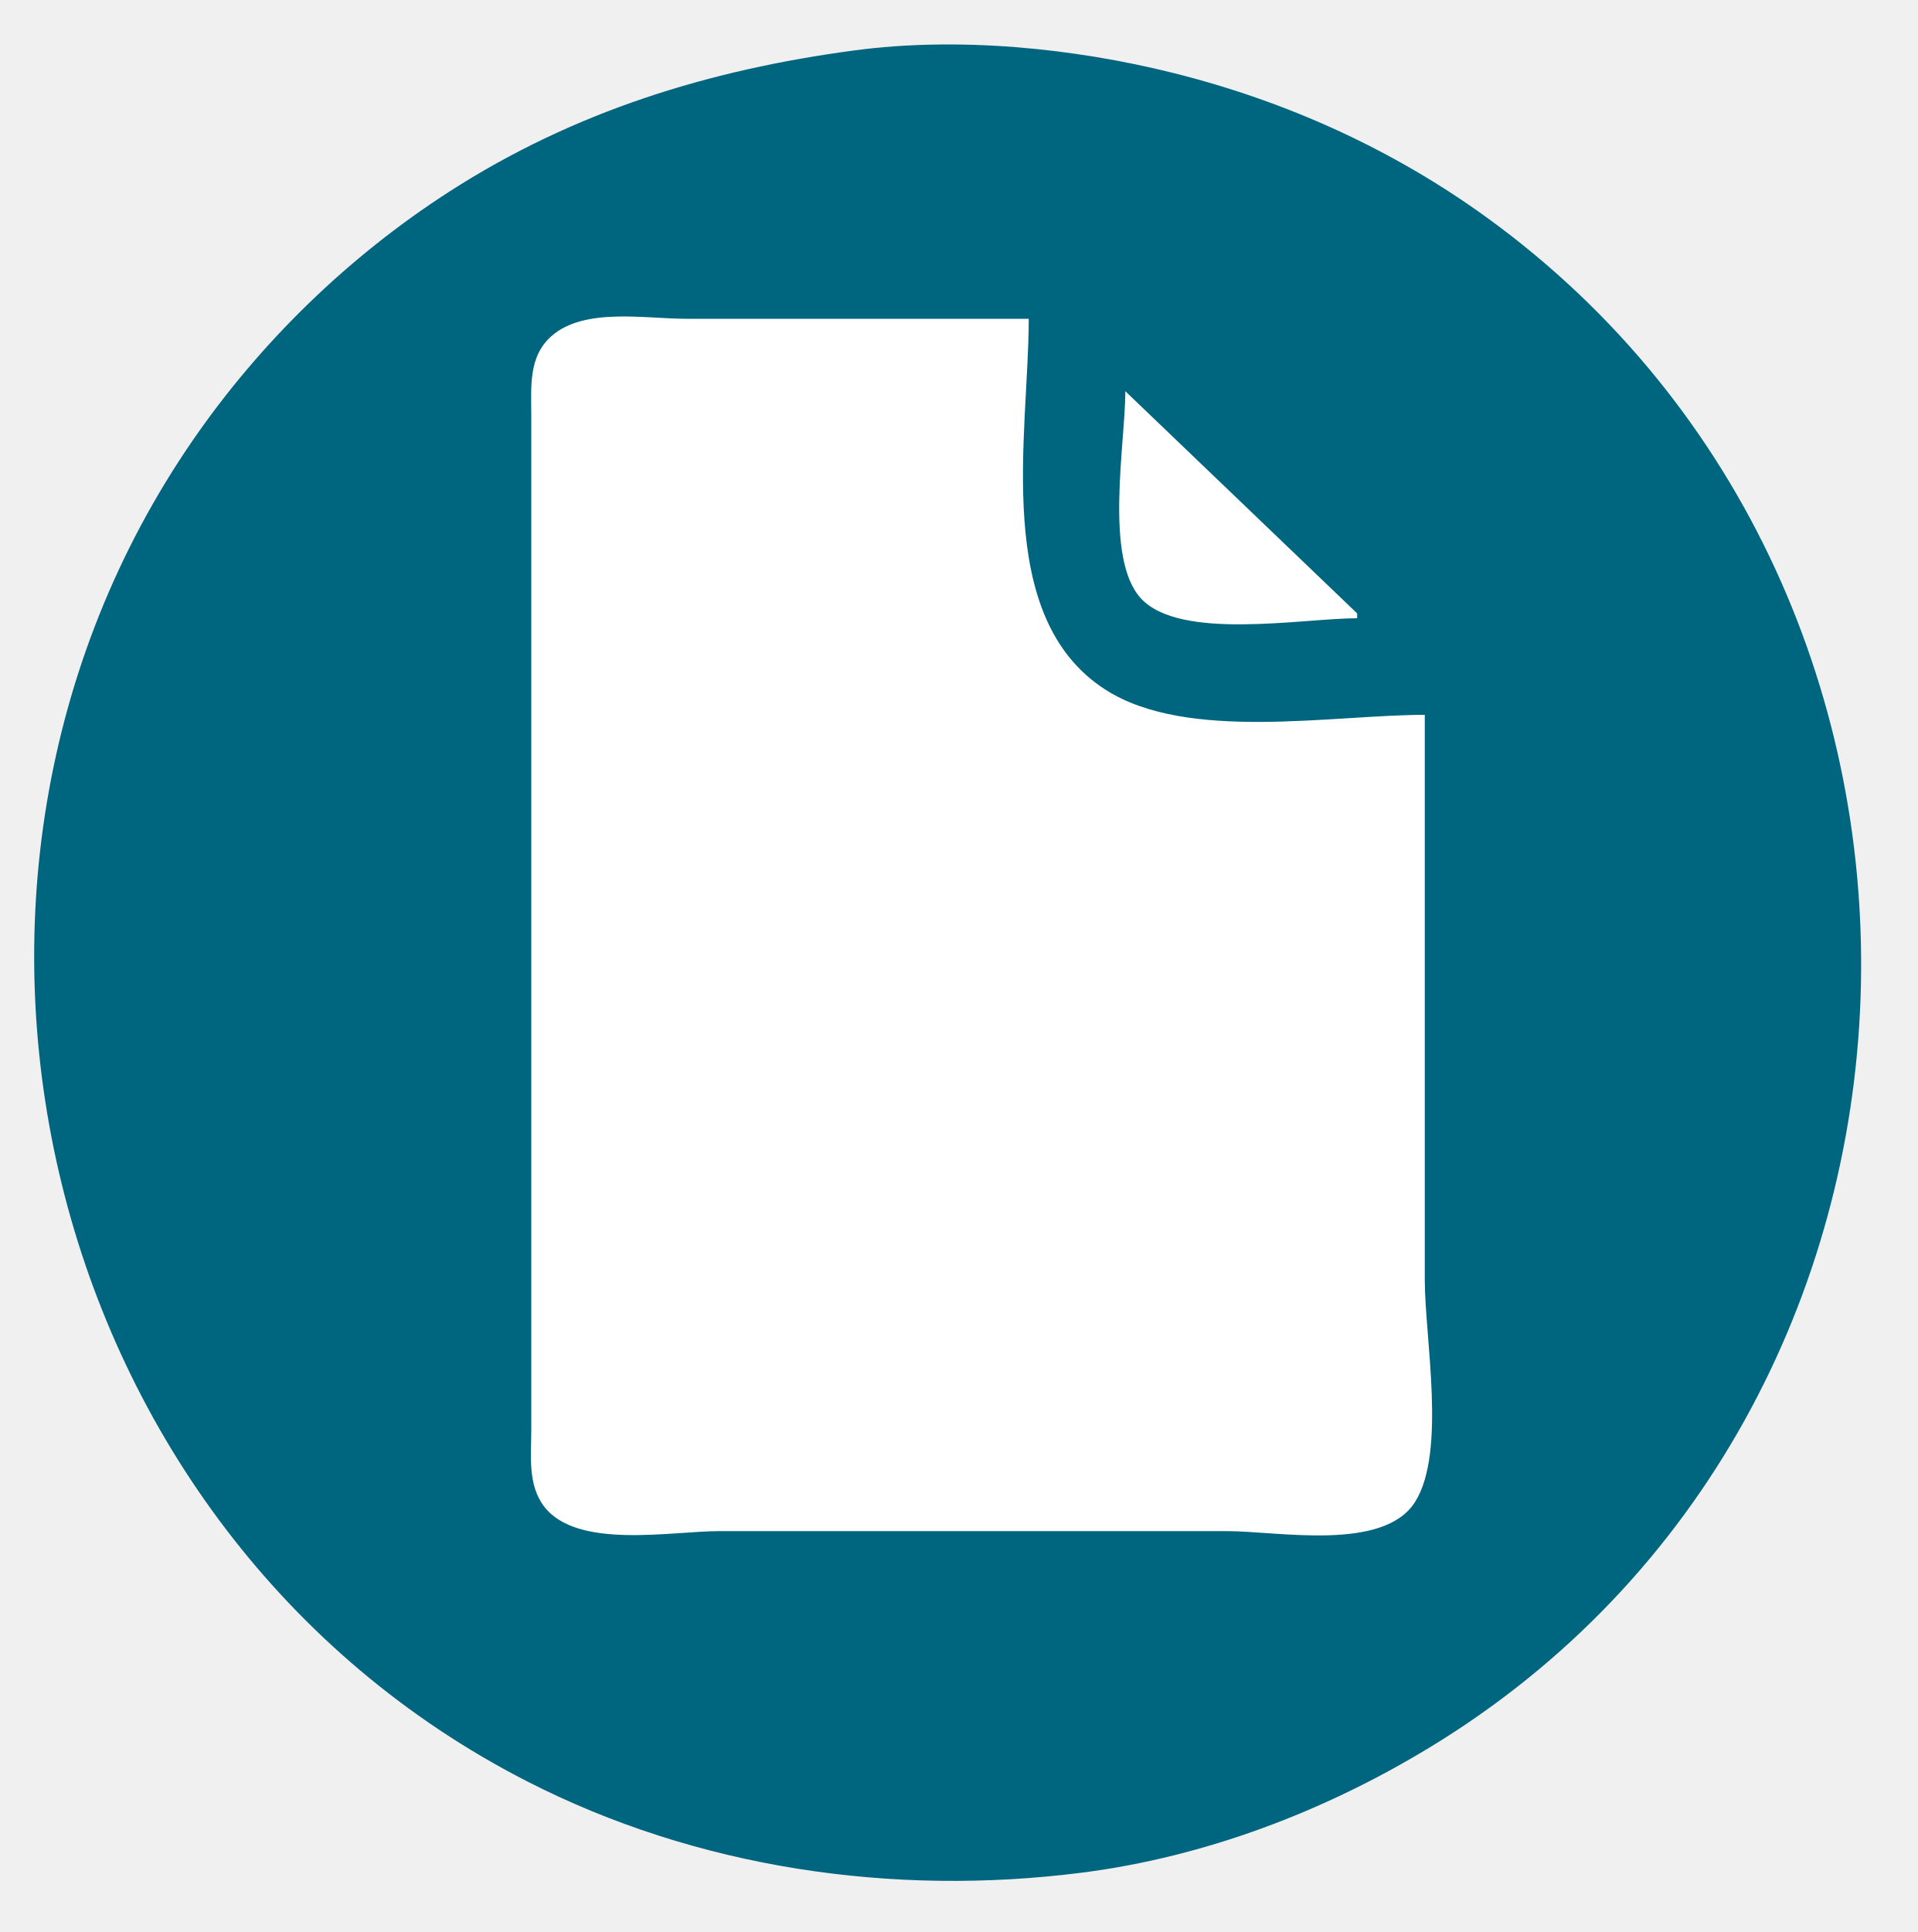
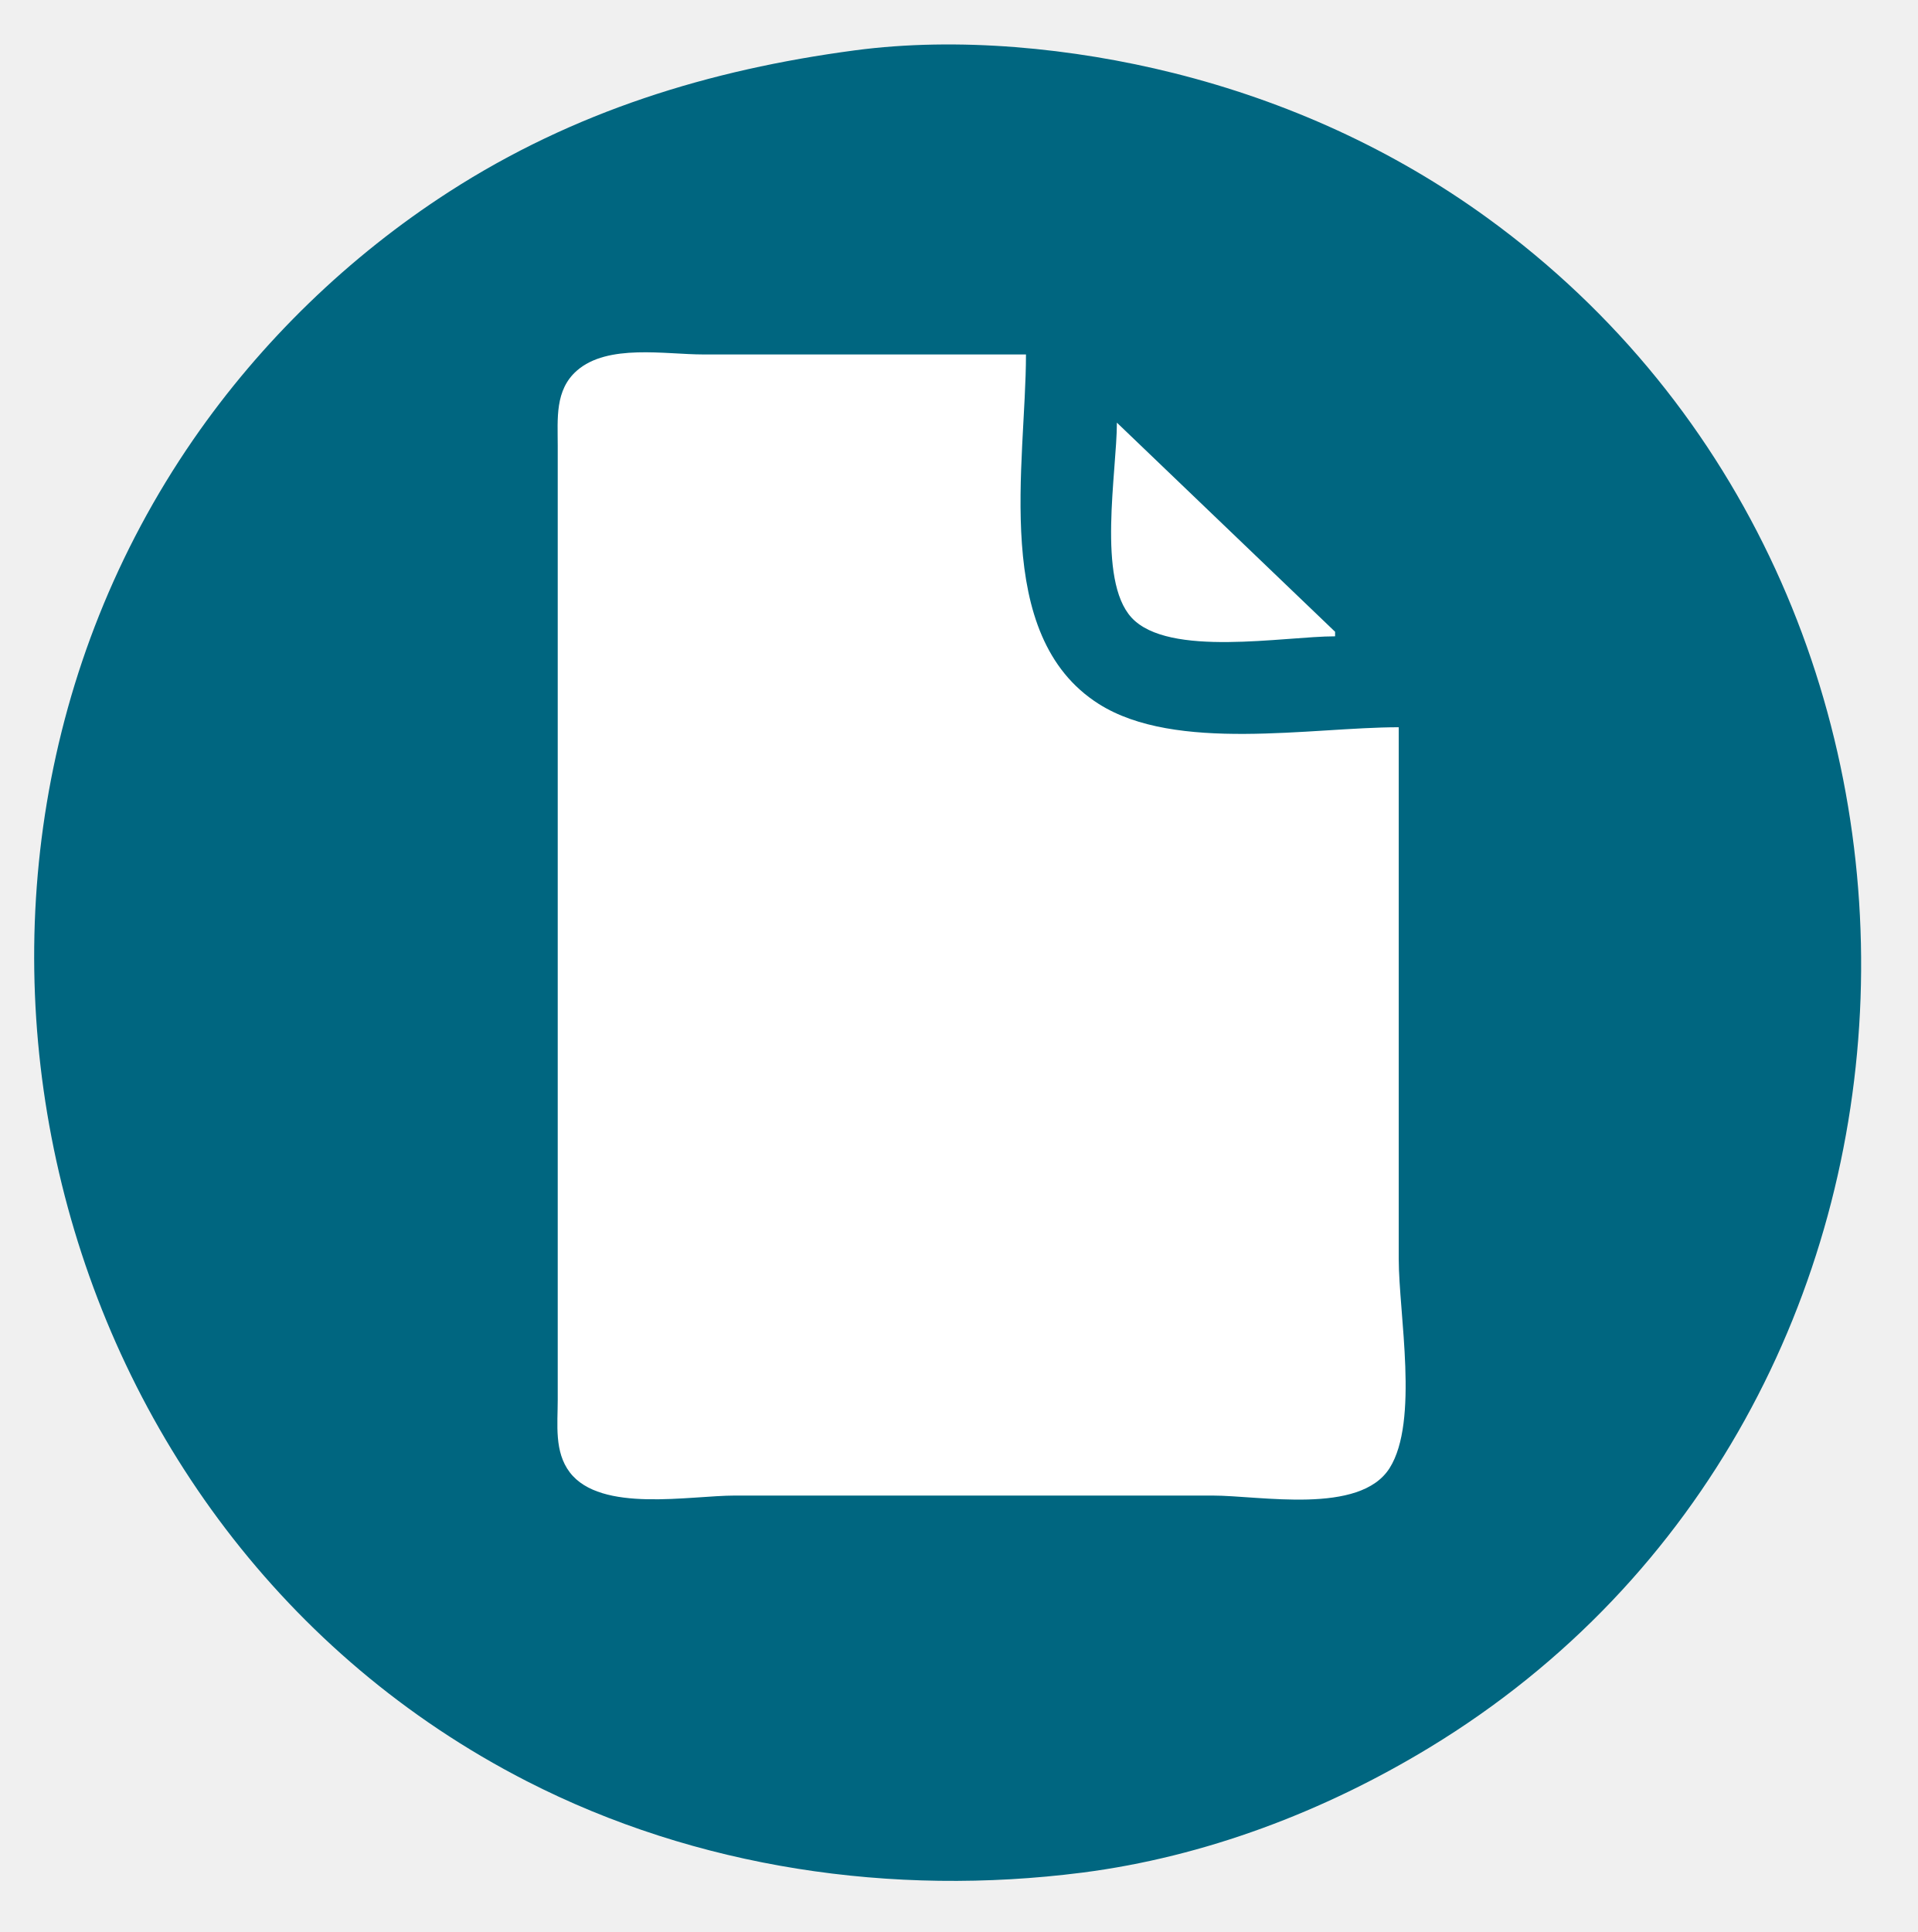
<svg xmlns="http://www.w3.org/2000/svg" width="397" height="400" version="1.1" id="svg8">
  <defs id="defs12" />
-   <path style="fill:#006680;stroke:none" d="M177 10.424C146.815 14.436 118.787 23.083 93 39.692C72.256 53.054 54.041 70.692 40.026 91C-23.815 183.504 8.268 317.099 109 368.741C144.265 386.82 184.842 392.712 224 387.715C249.45 384.466 274.168 375.058 296 361.797C410.397 292.315 415.534 123.251 308 45.152C288.461 30.962 266.377 20.969 243 15.127C222.184 9.924 198.391 7.581 177 10.424z" id="path4" />
-   <path style="fill:#ffffff; stroke:none;" d="M295 148C275.748 148 245.928 153.613 229 142.867C205.295 127.818 213 89.823 213 66L142 66C133.638 66 121.011 63.605 114.214 69.558C109.346 73.821 110 80.141 110 86L110 124L110 261L110 296C110 301.334 109.207 307.377 112.653 311.895C119.489 320.859 139.013 317 149 317L254 317C264.562 317 286.442 321.325 292.991 310.957C299.505 300.644 295 276.986 295 265L295 148M233 81C233 91.793 228.57 115.573 236.228 123.891C244.363 132.727 269.766 128 281 128L281 127L233 81z" id="path6" />
+   <path style="fill:#006680;stroke:none;fill-opacity:1" d="M177 10.424C146.815 14.436 118.787 23.083 93 39.692C72.256 53.054 54.041 70.692 40.026 91C-23.815 183.504 8.268 317.099 109 368.741C144.265 386.82 184.842 392.712 224 387.715C249.45 384.466 274.168 375.058 296 361.797C410.397 292.315 415.534 123.251 308 45.152C288.461 30.962 266.377 20.969 243 15.127C222.184 9.924 198.391 7.581 177 10.424z" id="path4" />
+   <path style="fill:#ffffff;stroke:none;stroke-width:0.941" d="m 289.608,150.568 c -18.121,0 -46.189,5.283 -62.122,-4.831 -22.312,-14.165 -15.06,-49.928 -15.06,-72.351 h -66.829 c -7.871,0 -19.756,-2.255 -26.154,3.349 -4.582,4.012 -3.966,9.962 -3.966,15.476 v 35.767 128.951 32.944 c 0,5.021 -0.746,10.709 2.497,14.961 6.434,8.437 24.811,4.805 34.212,4.805 h 98.831 c 9.941,0 30.536,4.071 36.7,-5.688 6.131,-9.707 1.891,-31.975 1.891,-43.257 v -110.126 M 231.25,87.504 c 0,10.159 -4.17,32.542 3.038,40.371 7.657,8.317 31.568,3.868 42.142,3.868 v -0.941 z" id="path6" />
</svg>
